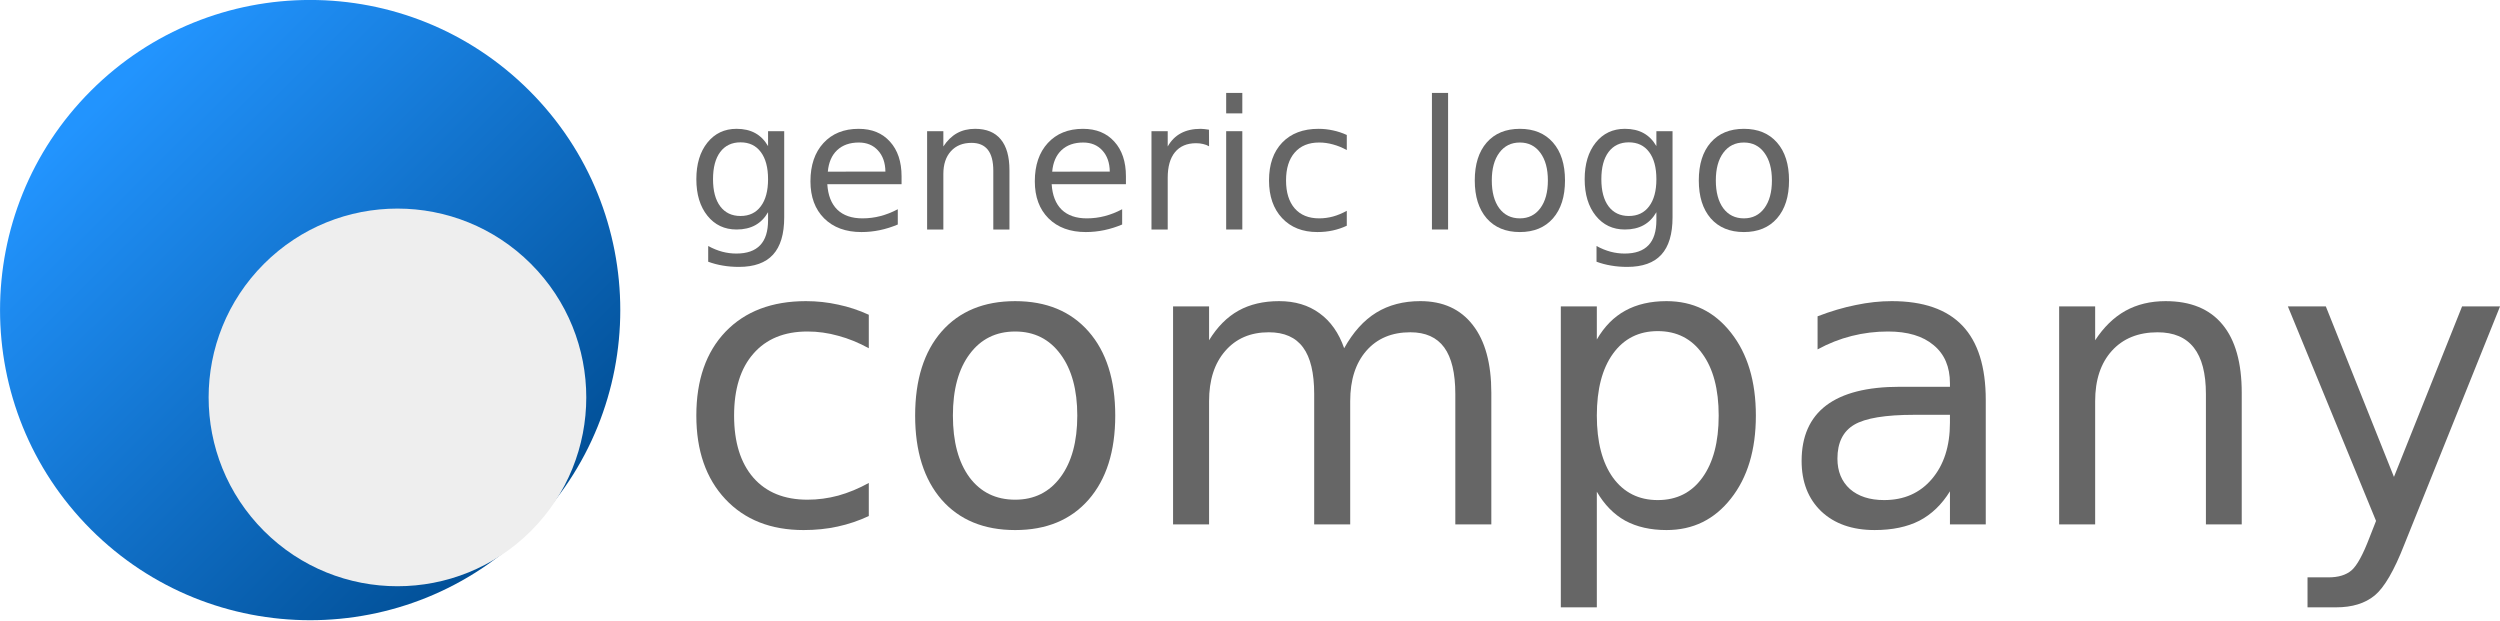
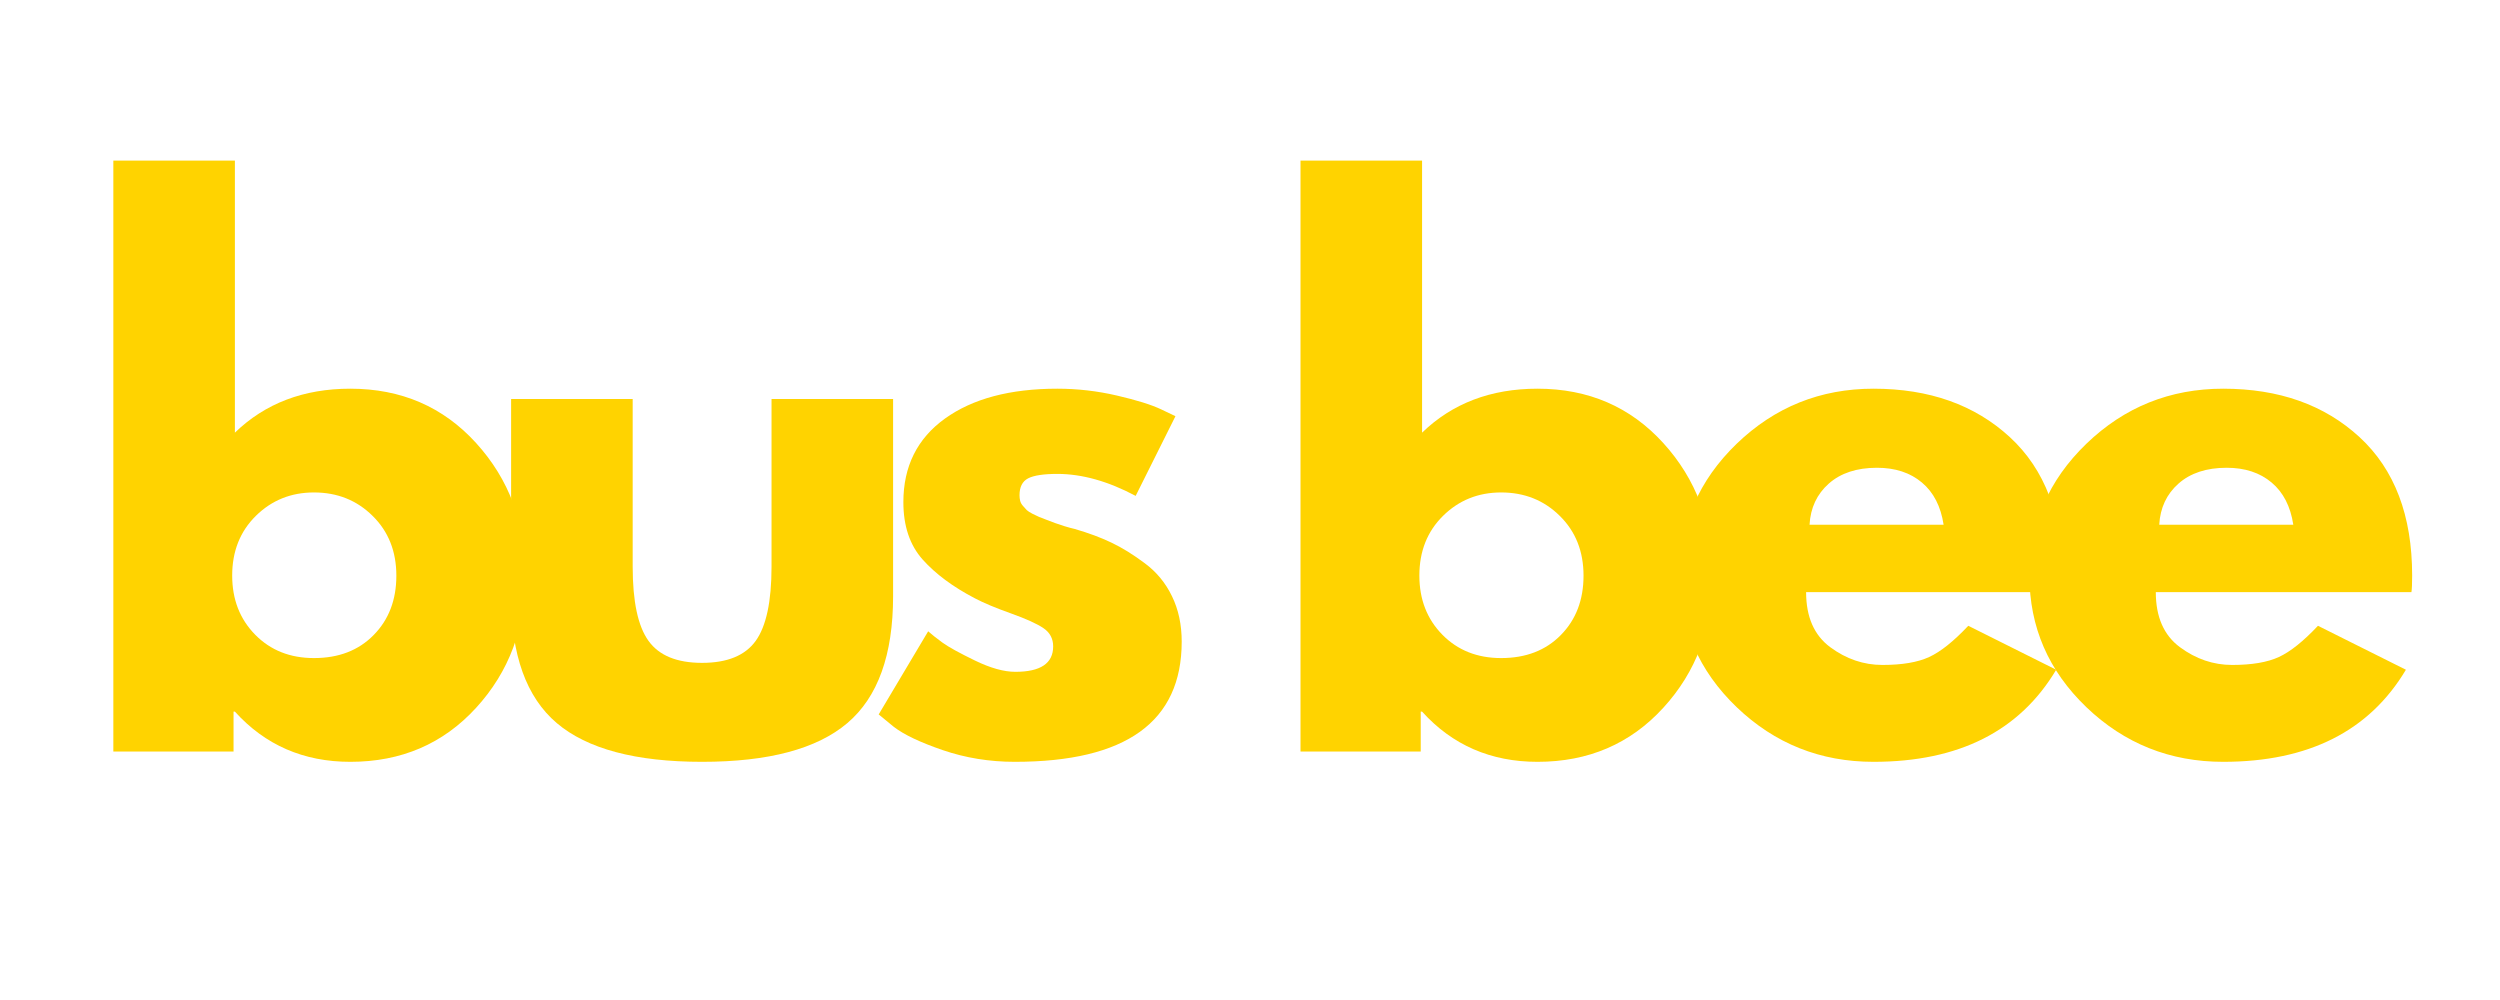
- <svg xmlns="http://www.w3.org/2000/svg" id="svg4692" viewBox="0 0 1425.8 353.74" version="1.1">
-   <defs id="defs4694">
-     <linearGradient id="linearGradient5311" y2="488.43" gradientUnits="userSpaceOnUse" x2="-469.87" y1="-68.973" x1="-467.57">
-       <stop id="stop5227" style="stop-color:#2294fe" offset="0" />
-       <stop id="stop5229" style="stop-color:#014f96" offset="1" />
-     </linearGradient>
+ <svg xmlns="http://www.w3.org/2000/svg" width="500" zoomAndPan="magnify" viewBox="0 0 375 150" height="200" preserveAspectRatio="xMidYMid meet" version="1.0">
+   <defs>
+     <g />
  </defs>
-   <g id="layer1" transform="translate(364.43 8.4823)">
-     <g id="g5286">
-       <g id="text4703" style="fill:#666666" transform="translate(-14.426 -21.336)">
-         <path id="path5264" d="m145.49 192.37v19.095c-5.773-3.182-11.583-5.551-17.43-7.105-5.773-1.628-11.62-2.442-17.541-2.442-13.248 0-23.536 4.219-30.863 12.656-7.327 8.363-10.991 20.131-10.991 35.304-0 15.172 3.663 26.977 10.991 35.415 7.327 8.363 17.615 12.545 30.863 12.545 5.921 0 11.768-0.777 17.541-2.331 5.847-1.628 11.657-4.034 17.43-7.216v18.873c-5.699 2.664-11.62 4.663-17.763 5.995-6.069 1.332-12.545 1.998-19.428 1.998-18.725 0-33.601-5.884-44.629-17.652s-16.542-27.643-16.542-47.627c-0-20.279 5.551-36.229 16.653-47.849 11.176-11.62 26.459-17.43 45.85-17.43 6.291 0 12.434 0.666 18.429 1.998 5.995 1.258 11.805 3.183 17.43 5.773" />
-         <path id="path5266" d="m228.98 201.92c-10.954 0-19.613 4.293-25.978 12.878-6.365 8.511-9.548 20.205-9.547 35.082-0 14.876 3.146 26.607 9.437 35.193 6.365 8.511 15.061 12.767 26.089 12.767 10.88 0 19.502-4.293 25.867-12.878 6.365-8.585 9.547-20.279 9.547-35.082-0-14.728-3.183-26.385-9.547-34.971-6.365-8.659-14.987-12.989-25.867-12.989m0-17.319c17.763 0 31.714 5.773 41.854 17.319s15.209 27.532 15.209 47.96c-0 20.353-5.07 36.34-15.209 47.96-10.14 11.546-24.091 17.319-41.854 17.319-17.837 0-31.825-5.773-41.965-17.319-10.066-11.62-15.098-27.606-15.098-47.96-0-20.427 5.033-36.414 15.098-47.96 10.14-11.546 24.128-17.319 41.965-17.319" />
-         <path id="path5268" d="m416.6 211.46c5.107-9.177 11.213-15.949 18.318-20.316 7.105-4.367 15.468-6.55 25.09-6.55 12.952 0 22.943 4.552 29.975 13.655 7.031 9.03 10.546 21.908 10.547 38.634v75.048h-20.538v-74.382c-0-11.916-2.11-20.76-6.328-26.533-4.219-5.773-10.658-8.659-19.317-8.659-10.584 0-18.947 3.516-25.09 10.547-6.143 7.031-9.215 16.616-9.214 28.754v70.274h-20.538v-74.382c-0-11.99-2.109-20.834-6.328-26.533-4.219-5.773-10.732-8.659-19.539-8.659-10.436 0-18.725 3.553-24.868 10.658-6.143 7.031-9.214 16.579-9.214 28.643v70.274h-20.538v-124.34h20.538v19.317c4.663-7.623 10.251-13.248 16.764-16.875 6.513-3.627 14.247-5.44 23.203-5.44 9.029 0 16.69 2.295 22.981 6.883 6.365 4.589 11.065 11.25 14.099 19.983" />
-         <path id="path5270" d="m560.7 293.28v65.945h-20.538v-171.63h20.538v18.873c4.293-7.401 9.695-12.878 16.209-16.431 6.587-3.627 14.432-5.44 23.536-5.44 15.098 0 27.347 5.995 36.747 17.985 9.473 11.99 14.21 27.755 14.21 47.294-0 19.539-4.737 35.304-14.21 47.294-9.4 11.99-21.649 17.985-36.747 17.985-9.104 0-16.949-1.776-23.536-5.329-6.513-3.627-11.916-9.14-16.209-16.542m69.497-43.408c-0-15.024-3.109-26.792-9.325-35.304-6.143-8.585-14.617-12.878-25.423-12.878-10.806 0-19.317 4.293-25.534 12.878-6.143 8.511-9.214 20.279-9.214 35.304-0 15.024 3.071 26.829 9.214 35.415 6.217 8.511 14.728 12.767 25.534 12.767 10.806 0 19.28-4.256 25.423-12.767 6.217-8.585 9.325-20.39 9.325-35.415" />
-         <path id="path5272" d="m741.77 249.43c-16.505 0-27.94 1.887-34.304 5.662-6.365 3.775-9.548 10.214-9.547 19.317-0 7.253 2.368 13.026 7.105 17.319 4.811 4.219 11.324 6.328 19.539 6.328 11.324 0 20.39-3.997 27.199-11.99 6.883-8.067 10.325-18.762 10.325-32.084v-4.552h-20.316m40.744-8.437v70.94h-20.427v-18.873c-4.663 7.549-10.473 13.137-17.43 16.764-6.957 3.553-15.469 5.329-25.534 5.329-12.73 0-22.87-3.553-30.419-10.658-7.475-7.179-11.213-16.764-11.213-28.754-0-13.988 4.663-24.535 13.988-31.64 9.399-7.105 23.388-10.658 41.965-10.658h28.643v-1.998c-0-9.399-3.109-16.653-9.325-21.759-6.143-5.181-14.802-7.771-25.978-7.771-7.105 0-14.025 0.851-20.76 2.553-6.735 1.702-13.211 4.256-19.428 7.66v-18.873c7.475-2.886 14.728-5.033 21.759-6.439 7.031-1.48 13.877-2.22 20.538-2.22 17.985 0 31.418 4.663 40.299 13.988 8.881 9.326 13.322 23.462 13.322 42.409" />
-         <path id="path5274" d="m928.5 236.89v75.048h-20.427v-74.382c-0-11.768-2.295-20.575-6.883-26.422-4.589-5.847-11.472-8.77-20.649-8.77-11.028 0-19.724 3.516-26.089 10.547-6.365 7.031-9.548 16.616-9.547 28.754v70.274h-20.538v-124.34h20.538v19.317c4.885-7.475 10.621-13.063 17.208-16.764 6.661-3.7 14.321-5.551 22.981-5.551 14.284 0 25.09 4.441 32.417 13.322 7.327 8.807 10.991 21.797 10.991 38.967" />
-         <path id="path5276" d="m1021.2 323.48c-5.773 14.802-11.398 24.461-16.875 28.976-5.477 4.515-12.804 6.772-21.981 6.772h-16.32v-17.097h11.99c5.625-0 9.992-1.332 13.1-3.997s6.55-8.955 10.325-18.873l3.664-9.325-50.291-122.34h21.648l38.856 97.252 38.856-97.252h21.648l-54.621 135.89" />
+   <g fill="#ffd300" fill-opacity="1">
+     <g transform="translate(10.81241, 112.7264)">
+       <g>
+         <path d="M 60.594 -46.281 C 65.539 -40.852 68.016 -34.223 68.016 -26.391 C 68.016 -18.555 65.539 -11.941 60.594 -6.547 C 55.656 -1.148 49.367 1.547 41.734 1.547 C 34.734 1.547 28.961 -0.961 24.422 -5.984 L 24.219 -5.984 L 24.219 0 L 6.188 0 L 6.188 -88.641 L 24.422 -88.641 L 24.422 -47.828 C 28.961 -52.223 34.734 -54.422 41.734 -54.422 C 49.367 -54.422 55.656 -51.707 60.594 -46.281 Z M 45.234 -17.469 C 47.504 -19.77 48.641 -22.738 48.641 -26.375 C 48.641 -30.02 47.453 -33.008 45.078 -35.344 C 42.711 -37.688 39.781 -38.859 36.281 -38.859 C 32.844 -38.859 29.938 -37.688 27.562 -35.344 C 25.195 -33.008 24.016 -30.023 24.016 -26.391 C 24.016 -22.816 25.164 -19.859 27.469 -17.516 C 29.77 -15.18 32.707 -14.016 36.281 -14.016 C 39.988 -14.016 42.973 -15.164 45.234 -17.469 Z M 45.234 -17.469 " />
      </g>
-       <g id="text4707" style="fill:#666666" transform="translate(-416.34 -21.336)">
-         <path id="path5241" d="m489.95 115.06c-0-6.675-1.385-11.848-4.155-15.519-2.737-3.671-6.591-5.507-11.564-5.507-4.939 0-8.794 1.836-11.564 5.507-2.737 3.671-4.105 8.844-4.105 15.519-0 6.642 1.368 11.798 4.105 15.469 2.77 3.671 6.625 5.507 11.564 5.507 4.973 0 8.828-1.836 11.564-5.507 2.77-3.671 4.155-8.828 4.155-15.469m9.211 21.727c-0 9.545-2.119 16.637-6.358 21.276-4.239 4.672-10.73 7.009-19.474 7.009-3.237-0-6.291-0.25-9.161-0.751-2.87-0.467-5.657-1.202-8.36-2.203v-8.961c2.703 1.468 5.373 2.553 8.01 3.254 2.637 0.701 5.323 1.051 8.06 1.051 6.041-0 10.563-1.585 13.567-4.756 3.004-3.137 4.505-7.893 4.506-14.268v-4.556c-1.902 3.304-4.339 5.774-7.309 7.409-2.97 1.635-6.525 2.453-10.663 2.453-6.875 0-12.415-2.62-16.621-7.86-4.205-5.24-6.308-12.182-6.308-20.826-0-8.677 2.103-15.636 6.308-20.876 4.205-5.24 9.745-7.86 16.621-7.86 4.138 0 7.693 0.818 10.663 2.453 2.97 1.635 5.407 4.105 7.309 7.409v-8.511h9.211v49.111" />
-         <path id="path5243" d="m566.09 113.41v4.506h-42.352c0.4 6.341 2.303 11.18 5.707 14.518 3.438 3.304 8.21 4.956 14.318 4.956 3.538 0 6.959-0.434 10.263-1.302 3.337-0.868 6.641-2.169 9.912-3.905v8.711c-3.304 1.402-6.692 2.47-10.163 3.204-3.471 0.734-6.992 1.101-10.563 1.101-8.944 0-16.037-2.603-21.276-7.81-5.206-5.206-7.81-12.248-7.81-21.126-0-9.178 2.47-16.454 7.409-21.827 4.973-5.407 11.664-8.11 20.075-8.11 7.543 0 13.5 2.436 17.872 7.309 4.405 4.839 6.608 11.431 6.608 19.774m-9.211-2.703c-0.067-5.04-1.485-9.061-4.255-12.065-2.737-3.004-6.375-4.505-10.914-4.506-5.14 0-9.261 1.452-12.365 4.355-3.071 2.904-4.839 6.992-5.307 12.265l32.841-0.05" />
-         <path id="path5245" d="m627.62 109.9v33.842h-9.211v-33.541c-0-5.306-1.035-9.278-3.104-11.915-2.069-2.636-5.173-3.955-9.312-3.955-4.973 0-8.894 1.585-11.765 4.756-2.87 3.171-4.305 7.493-4.305 12.966v31.689h-9.261v-56.069h9.261v8.711c2.203-3.371 4.789-5.891 7.76-7.559 3.004-1.669 6.458-2.503 10.363-2.503 6.441 0 11.314 2.002 14.618 6.007 3.304 3.972 4.956 9.829 4.956 17.572" />
-         <path id="path5247" d="m694.05 113.41v4.506h-42.352c0.4 6.341 2.303 11.18 5.707 14.518 3.438 3.304 8.21 4.956 14.318 4.956 3.538 0 6.959-0.434 10.263-1.302 3.337-0.868 6.641-2.169 9.912-3.905v8.711c-3.304 1.402-6.692 2.47-10.163 3.204-3.471 0.734-6.992 1.101-10.563 1.101-8.944 0-16.037-2.603-21.276-7.81-5.206-5.206-7.81-12.248-7.81-21.126 0-9.178 2.47-16.454 7.409-21.827 4.973-5.407 11.664-8.11 20.075-8.11 7.543 0 13.5 2.436 17.872 7.309 4.405 4.839 6.608 11.431 6.608 19.774m-9.211-2.703c-0.067-5.04-1.485-9.061-4.255-12.065-2.737-3.004-6.375-4.505-10.913-4.506-5.14 0-9.261 1.452-12.365 4.355-3.071 2.904-4.839 6.992-5.307 12.265l32.841-0.05" />
-         <path id="path5249" d="m741.46 96.286c-1.035-0.601-2.169-1.035-3.404-1.302-1.202-0.3-2.537-0.451-4.005-0.451-5.207 0-9.211 1.702-12.015 5.106-2.77 3.371-4.155 8.227-4.155 14.568v29.537h-9.261v-56.069h9.261v8.711c1.936-3.404 4.455-5.924 7.559-7.559 3.104-1.669 6.875-2.503 11.314-2.503 0.634 0 1.335 0.05 2.103 0.15 0.768 0.067 1.619 0.184 2.553 0.35l0.05 9.462" />
-         <path id="path5251" d="m751.22 87.676h9.211v56.069h-9.211v-56.069m0-21.827h9.211v11.664h-9.211v-11.664" />
-         <path id="path5253" d="m820.01 89.828v8.611c-2.603-1.435-5.223-2.503-7.86-3.204-2.603-0.734-5.24-1.101-7.91-1.101-5.974 0-10.613 1.902-13.917 5.707-3.304 3.771-4.956 9.078-4.956 15.92-0 6.842 1.652 12.165 4.956 15.97 3.304 3.771 7.943 5.657 13.917 5.657 2.67 0 5.306-0.35 7.91-1.051 2.637-0.734 5.256-1.819 7.86-3.254v8.511c-2.57 1.202-5.24 2.103-8.01 2.703-2.737 0.601-5.657 0.901-8.761 0.901-8.444 0-15.152-2.653-20.125-7.96-4.973-5.307-7.459-12.465-7.459-21.477-0-9.145 2.503-16.337 7.509-21.577 5.04-5.24 11.931-7.86 20.676-7.86 2.837 0 5.607 0.3 8.31 0.901 2.703 0.567 5.323 1.435 7.86 2.603" />
-         <path id="path5255" d="m868.57 65.849h9.211v77.896h-9.211v-77.896" />
-         <path id="path5257" d="m918.73 94.134c-4.939 0-8.844 1.936-11.714 5.807-2.87 3.838-4.305 9.111-4.305 15.82-0 6.708 1.418 11.998 4.255 15.87 2.87 3.838 6.792 5.757 11.765 5.757 4.906 0 8.794-1.936 11.664-5.807 2.87-3.871 4.305-9.145 4.305-15.82-0-6.641-1.435-11.898-4.305-15.769-2.87-3.905-6.758-5.857-11.664-5.857m0-7.81c8.01 0 14.301 2.603 18.873 7.81 4.572 5.207 6.858 12.415 6.859 21.627-0 9.178-2.286 16.387-6.859 21.627-4.572 5.206-10.863 7.81-18.873 7.81-8.043 0-14.351-2.603-18.923-7.81-4.539-5.24-6.808-12.449-6.808-21.627 0-9.211 2.269-16.42 6.808-21.627 4.572-5.206 10.88-7.81 18.923-7.81" />
-         <path id="path5259" d="m996.58 115.06c-0-6.675-1.385-11.848-4.155-15.519-2.737-3.671-6.591-5.507-11.564-5.507-4.939 0-8.794 1.836-11.564 5.507-2.737 3.671-4.105 8.844-4.105 15.519-0 6.642 1.368 11.798 4.105 15.469 2.77 3.671 6.625 5.507 11.564 5.507 4.973 0 8.828-1.836 11.564-5.507 2.77-3.671 4.155-8.828 4.155-15.469m9.211 21.727c-0 9.545-2.119 16.637-6.358 21.276-4.239 4.672-10.73 7.009-19.474 7.009-3.237-0-6.291-0.25-9.161-0.751-2.87-0.467-5.657-1.202-8.36-2.203v-8.961c2.703 1.468 5.373 2.553 8.01 3.254 2.637 0.701 5.323 1.051 8.06 1.051 6.041-0 10.563-1.585 13.567-4.756 3.004-3.137 4.505-7.893 4.506-14.268v-4.556c-1.902 3.304-4.339 5.774-7.309 7.409-2.97 1.635-6.525 2.453-10.663 2.453-6.875 0-12.415-2.62-16.621-7.86-4.205-5.24-6.308-12.182-6.308-20.826 0-8.677 2.103-15.636 6.308-20.876 4.205-5.24 9.745-7.86 16.621-7.86 4.138 0 7.693 0.818 10.663 2.453 2.97 1.635 5.407 4.105 7.309 7.409v-8.511h9.211v49.111" />
-         <path id="path5261" d="m1046.5 94.134c-4.939 0-8.844 1.936-11.714 5.807-2.87 3.838-4.305 9.111-4.305 15.82 0 6.708 1.418 11.998 4.255 15.87 2.87 3.838 6.792 5.757 11.765 5.757 4.906 0 8.794-1.936 11.664-5.807 2.87-3.871 4.305-9.145 4.305-15.82 0-6.641-1.435-11.898-4.305-15.769-2.87-3.905-6.758-5.857-11.664-5.857m0-7.81c8.01 0 14.301 2.603 18.873 7.81 4.572 5.207 6.858 12.415 6.859 21.627-0 9.178-2.286 16.387-6.859 21.627-4.572 5.206-10.864 7.81-18.873 7.81-8.043 0-14.351-2.603-18.924-7.81-4.539-5.24-6.808-12.449-6.808-21.627 0-9.211 2.269-16.42 6.808-21.627 4.572-5.206 10.88-7.81 18.924-7.81" />
+     </g>
+   </g>
+   <g fill="#ffd300" fill-opacity="1">
+     <g transform="translate(71.51112, 112.7264)">
+       <g>
+         <path d="M 23.391 -52.875 L 23.391 -27.719 C 23.391 -22.5 24.18 -18.789 25.766 -16.594 C 27.348 -14.395 30.023 -13.297 33.797 -13.297 C 37.578 -13.297 40.258 -14.395 41.844 -16.594 C 43.426 -18.789 44.219 -22.5 44.219 -27.719 L 44.219 -52.875 L 62.453 -52.875 L 62.453 -23.297 C 62.453 -14.492 60.164 -8.148 55.594 -4.266 C 51.031 -0.391 43.766 1.547 33.797 1.547 C 23.836 1.547 16.57 -0.391 12 -4.266 C 7.438 -8.148 5.156 -14.492 5.156 -23.297 L 5.156 -52.875 Z M 23.391 -52.875 " />
      </g>
-       <g id="g5278" transform="matrix(.43789 -.43789 .43789 .43789 -547.02 450.07)">
-         <path id="path4711" style="fill:url(#linearGradient5311)" d="m-184.26 202.82c0 157.74-127.87 285.61-285.61 285.61s-285.61-127.87-285.61-285.61 127.87-285.61 285.61-285.61 285.61 127.87 285.61 285.61z" transform="translate(1202 -114.01)" />
-         <path id="path4713" style="fill:#eeeeee" d="m-184.26 202.82c0 157.74-127.87 285.61-285.61 285.61s-285.61-127.87-285.61-285.61 127.87-285.61 285.61-285.61 285.61 127.87 285.61 285.61z" transform="matrix(.60887 0 0 .60887 1018.2 79.03)" />
+     </g>
+   </g>
+   <g fill="#ffd300" fill-opacity="1">
+     <g transform="translate(129.4274, 112.7264)">
+       <g>
+         <path d="M 29.172 -54.422 C 32.191 -54.422 35.176 -54.078 38.125 -53.391 C 41.082 -52.703 43.285 -52.016 44.734 -51.328 L 46.891 -50.297 L 40.922 -38.344 C 36.797 -40.539 32.879 -41.641 29.172 -41.641 C 27.109 -41.641 25.645 -41.414 24.781 -40.969 C 23.926 -40.52 23.5 -39.676 23.5 -38.438 C 23.5 -38.164 23.531 -37.891 23.594 -37.609 C 23.664 -37.336 23.805 -37.082 24.016 -36.844 C 24.223 -36.602 24.41 -36.395 24.578 -36.219 C 24.754 -36.051 25.047 -35.863 25.453 -35.656 C 25.867 -35.445 26.195 -35.289 26.438 -35.188 C 26.676 -35.094 27.066 -34.941 27.609 -34.734 C 28.16 -34.523 28.57 -34.367 28.844 -34.266 C 29.125 -34.16 29.594 -34.004 30.25 -33.797 C 30.906 -33.598 31.406 -33.461 31.75 -33.391 C 33.875 -32.773 35.723 -32.086 37.297 -31.328 C 38.879 -30.578 40.547 -29.547 42.297 -28.234 C 44.055 -26.93 45.414 -25.281 46.375 -23.281 C 47.344 -21.289 47.828 -19.023 47.828 -16.484 C 47.828 -4.461 39.477 1.547 22.781 1.547 C 19 1.547 15.406 0.961 12 -0.203 C 8.602 -1.367 6.148 -2.535 4.641 -3.703 L 2.375 -5.562 L 9.797 -18.031 C 10.336 -17.551 11.055 -16.984 11.953 -16.328 C 12.848 -15.68 14.461 -14.789 16.797 -13.656 C 19.129 -12.52 21.156 -11.953 22.875 -11.953 C 26.656 -11.953 28.547 -13.223 28.547 -15.766 C 28.547 -16.93 28.062 -17.844 27.094 -18.5 C 26.133 -19.156 24.504 -19.895 22.203 -20.719 C 19.898 -21.539 18.098 -22.297 16.797 -22.984 C 13.504 -24.703 10.895 -26.641 8.969 -28.797 C 7.039 -30.961 6.078 -33.832 6.078 -37.406 C 6.078 -42.77 8.156 -46.945 12.312 -49.938 C 16.469 -52.926 22.086 -54.422 29.172 -54.422 Z M 29.172 -54.422 " />
+       </g>
+     </g>
+   </g>
+   <g fill="#ffd300" fill-opacity="1">
+     <g transform="translate(170.4426, 112.7264)">
+       <g />
+     </g>
+   </g>
+   <g fill="#ffd300" fill-opacity="1">
+     <g transform="translate(188.8889, 112.7264)">
+       <g>
+         <path d="M 60.594 -46.281 C 65.539 -40.852 68.016 -34.223 68.016 -26.391 C 68.016 -18.555 65.539 -11.941 60.594 -6.547 C 55.656 -1.148 49.367 1.547 41.734 1.547 C 34.734 1.547 28.961 -0.961 24.422 -5.984 L 24.219 -5.984 L 24.219 0 L 6.188 0 L 6.188 -88.641 L 24.422 -88.641 L 24.422 -47.828 C 28.961 -52.223 34.734 -54.422 41.734 -54.422 C 49.367 -54.422 55.656 -51.707 60.594 -46.281 Z M 45.234 -17.469 C 47.504 -19.77 48.641 -22.738 48.641 -26.375 C 48.641 -30.02 47.453 -33.008 45.078 -35.344 C 42.711 -37.688 39.781 -38.859 36.281 -38.859 C 32.844 -38.859 29.938 -37.688 27.562 -35.344 C 25.195 -33.008 24.016 -30.023 24.016 -26.391 C 24.016 -22.816 25.164 -19.859 27.469 -17.516 C 29.77 -15.18 32.707 -14.016 36.281 -14.016 C 39.988 -14.016 42.973 -15.164 45.234 -17.469 Z M 45.234 -17.469 " />
+       </g>
+     </g>
+   </g>
+   <g fill="#ffd300" fill-opacity="1">
+     <g transform="translate(249.5876, 112.7264)">
+       <g>
+         <path d="M 59.672 -23.906 L 21.328 -23.906 C 21.328 -20.195 22.531 -17.445 24.938 -15.656 C 27.344 -13.875 29.957 -12.984 32.781 -12.984 C 35.727 -12.984 38.062 -13.379 39.781 -14.172 C 41.5 -14.961 43.457 -16.523 45.656 -18.859 L 58.844 -12.266 C 53.352 -3.055 44.219 1.547 31.438 1.547 C 23.469 1.547 16.629 -1.18 10.922 -6.641 C 5.223 -12.109 2.375 -18.688 2.375 -26.375 C 2.375 -34.07 5.223 -40.672 10.922 -46.172 C 16.629 -51.672 23.469 -54.422 31.438 -54.422 C 39.812 -54.422 46.629 -52 51.891 -47.156 C 57.148 -42.312 59.781 -35.391 59.781 -26.391 C 59.781 -25.148 59.742 -24.32 59.672 -23.906 Z M 21.844 -34.016 L 41.953 -34.016 C 41.535 -36.766 40.453 -38.875 38.703 -40.344 C 36.953 -41.82 34.703 -42.562 31.953 -42.562 C 28.93 -42.562 26.523 -41.77 24.734 -40.188 C 22.953 -38.613 21.988 -36.555 21.844 -34.016 Z M 21.844 -34.016 " />
+       </g>
+     </g>
+   </g>
+   <g fill="#ffd300" fill-opacity="1">
+     <g transform="translate(302.0419, 112.7264)">
+       <g>
+         <path d="M 59.672 -23.906 L 21.328 -23.906 C 21.328 -20.195 22.531 -17.445 24.938 -15.656 C 27.344 -13.875 29.957 -12.984 32.781 -12.984 C 35.727 -12.984 38.062 -13.379 39.781 -14.172 C 41.5 -14.961 43.457 -16.523 45.656 -18.859 L 58.844 -12.266 C 53.352 -3.055 44.219 1.547 31.438 1.547 C 23.469 1.547 16.629 -1.18 10.922 -6.641 C 5.223 -12.109 2.375 -18.688 2.375 -26.375 C 2.375 -34.07 5.223 -40.672 10.922 -46.172 C 16.629 -51.672 23.469 -54.422 31.438 -54.422 C 39.812 -54.422 46.629 -52 51.891 -47.156 C 57.148 -42.312 59.781 -35.391 59.781 -26.391 C 59.781 -25.148 59.742 -24.32 59.672 -23.906 Z M 21.844 -34.016 L 41.953 -34.016 C 41.535 -36.766 40.453 -38.875 38.703 -40.344 C 36.953 -41.82 34.703 -42.562 31.953 -42.562 C 28.93 -42.562 26.523 -41.77 24.734 -40.188 C 22.953 -38.613 21.988 -36.555 21.844 -34.016 Z M 21.844 -34.016 " />
      </g>
    </g>
  </g>
</svg>
